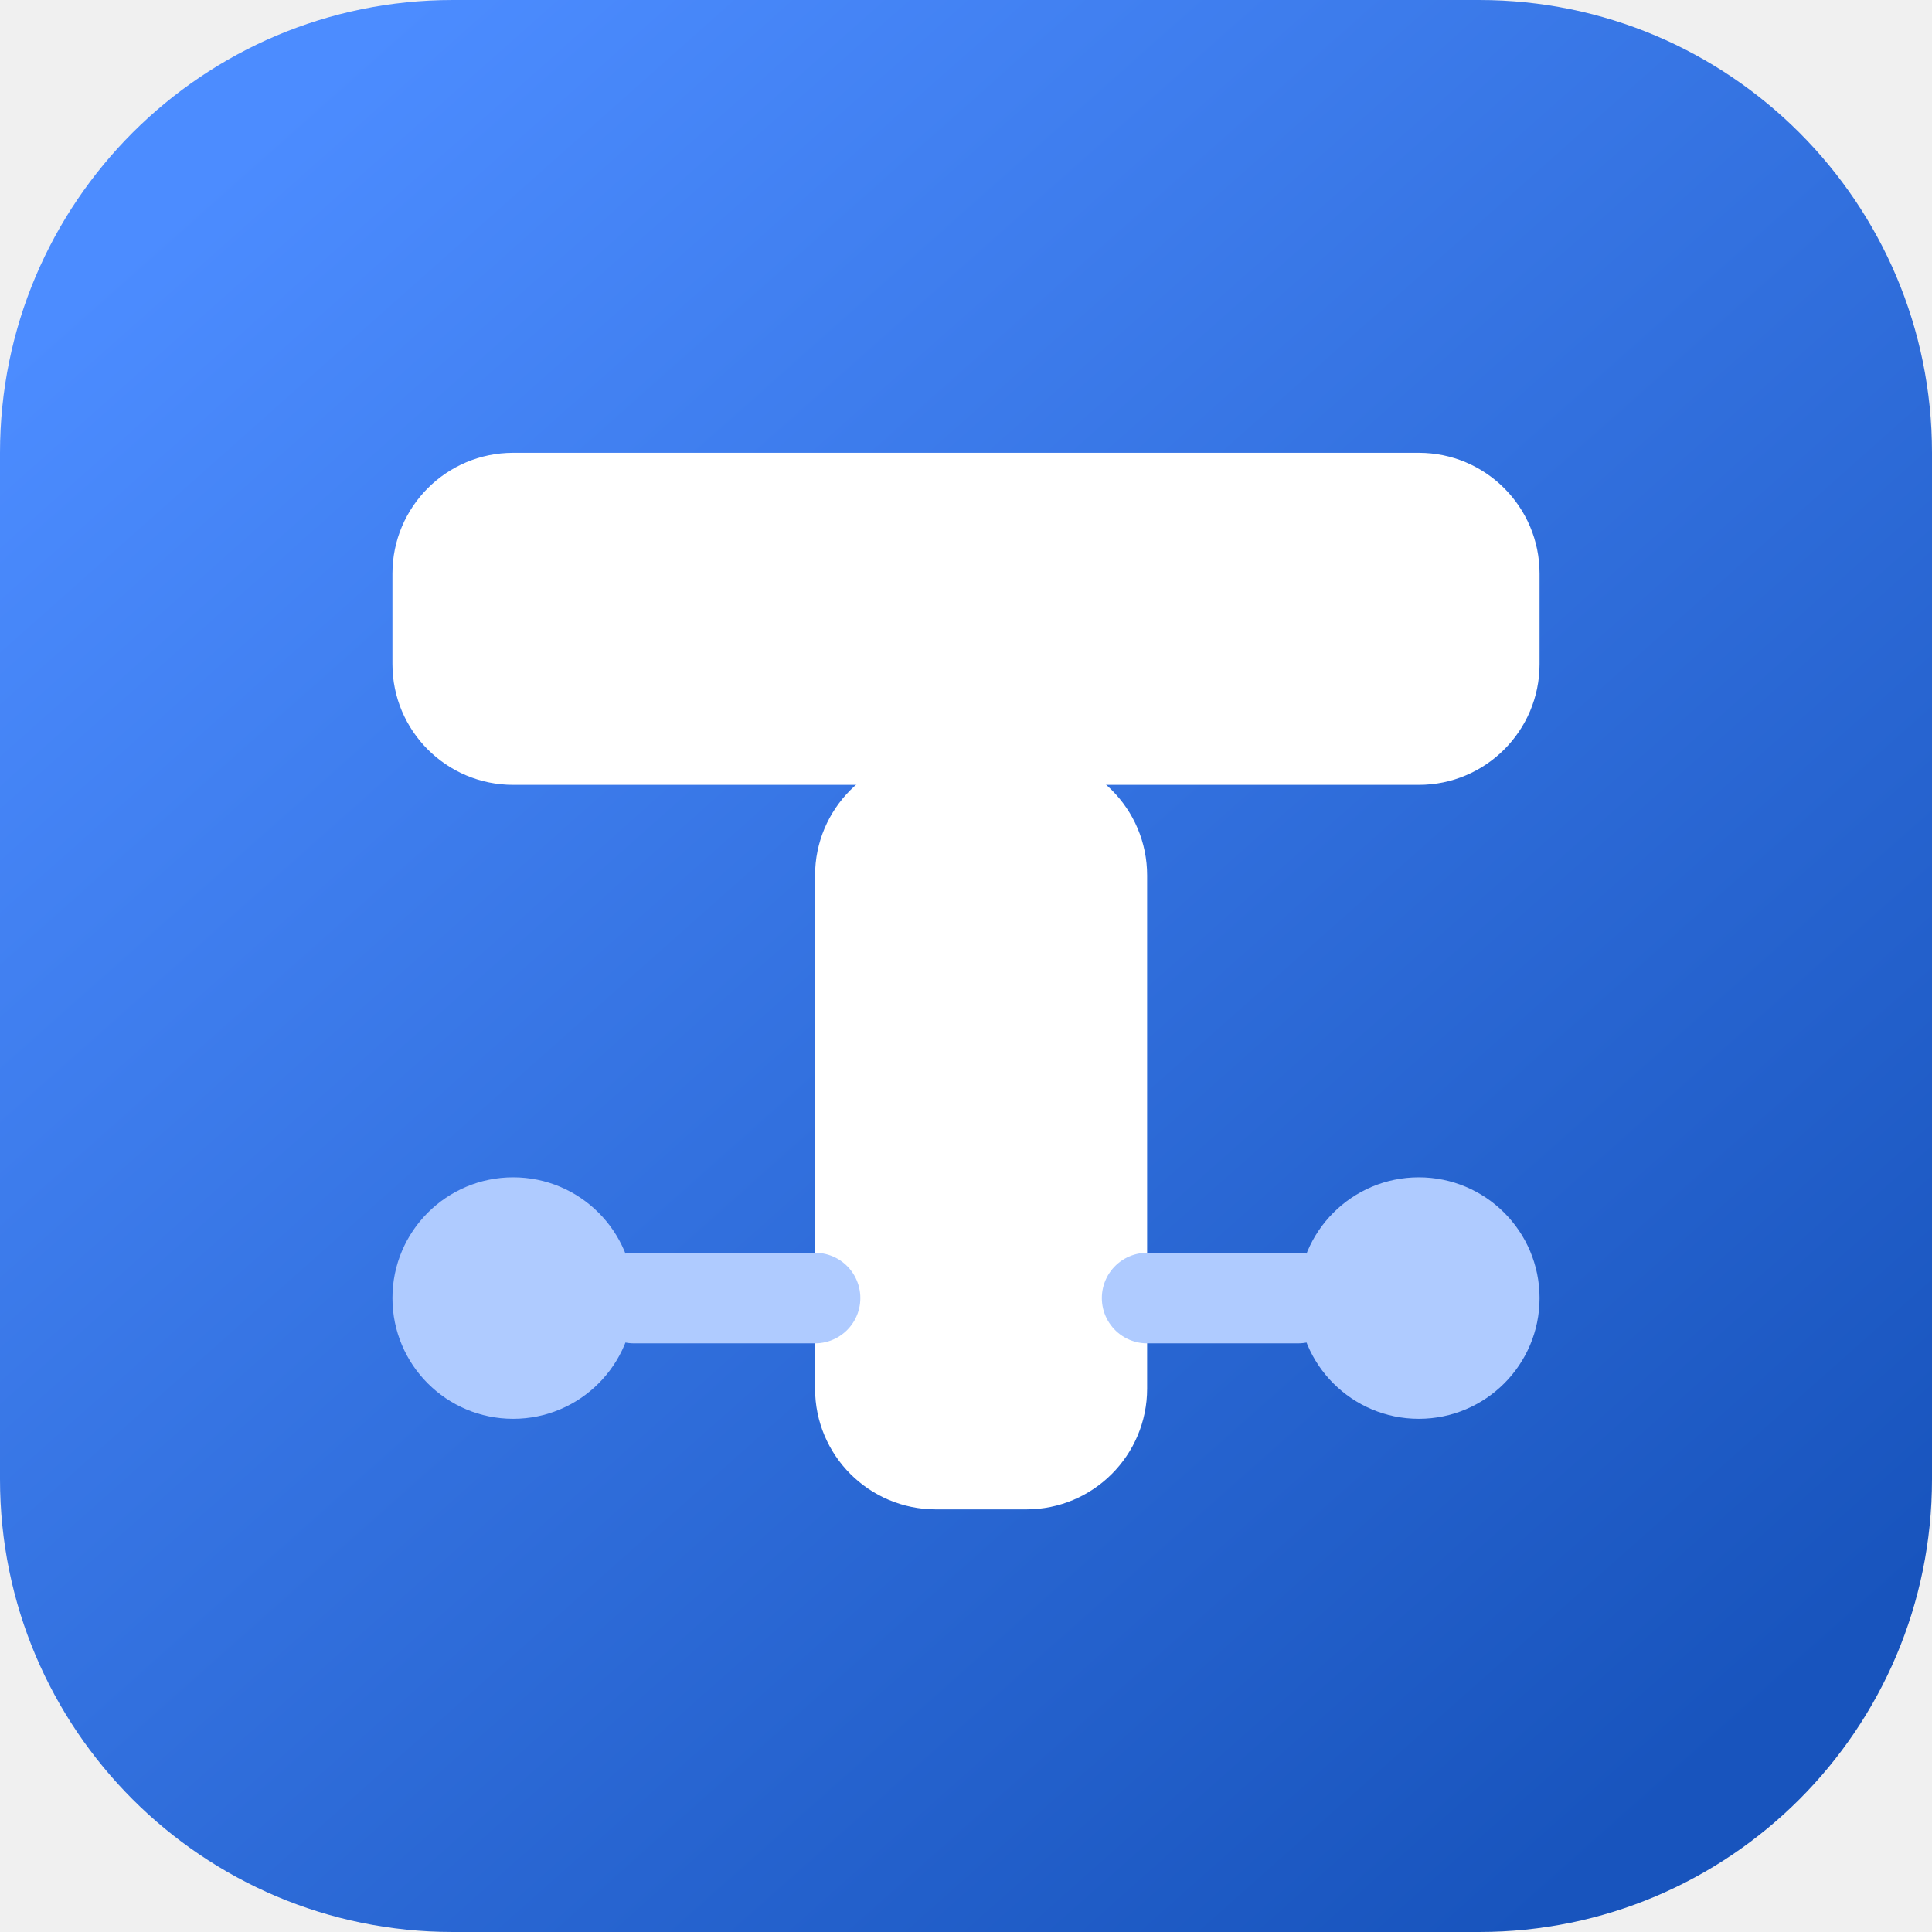
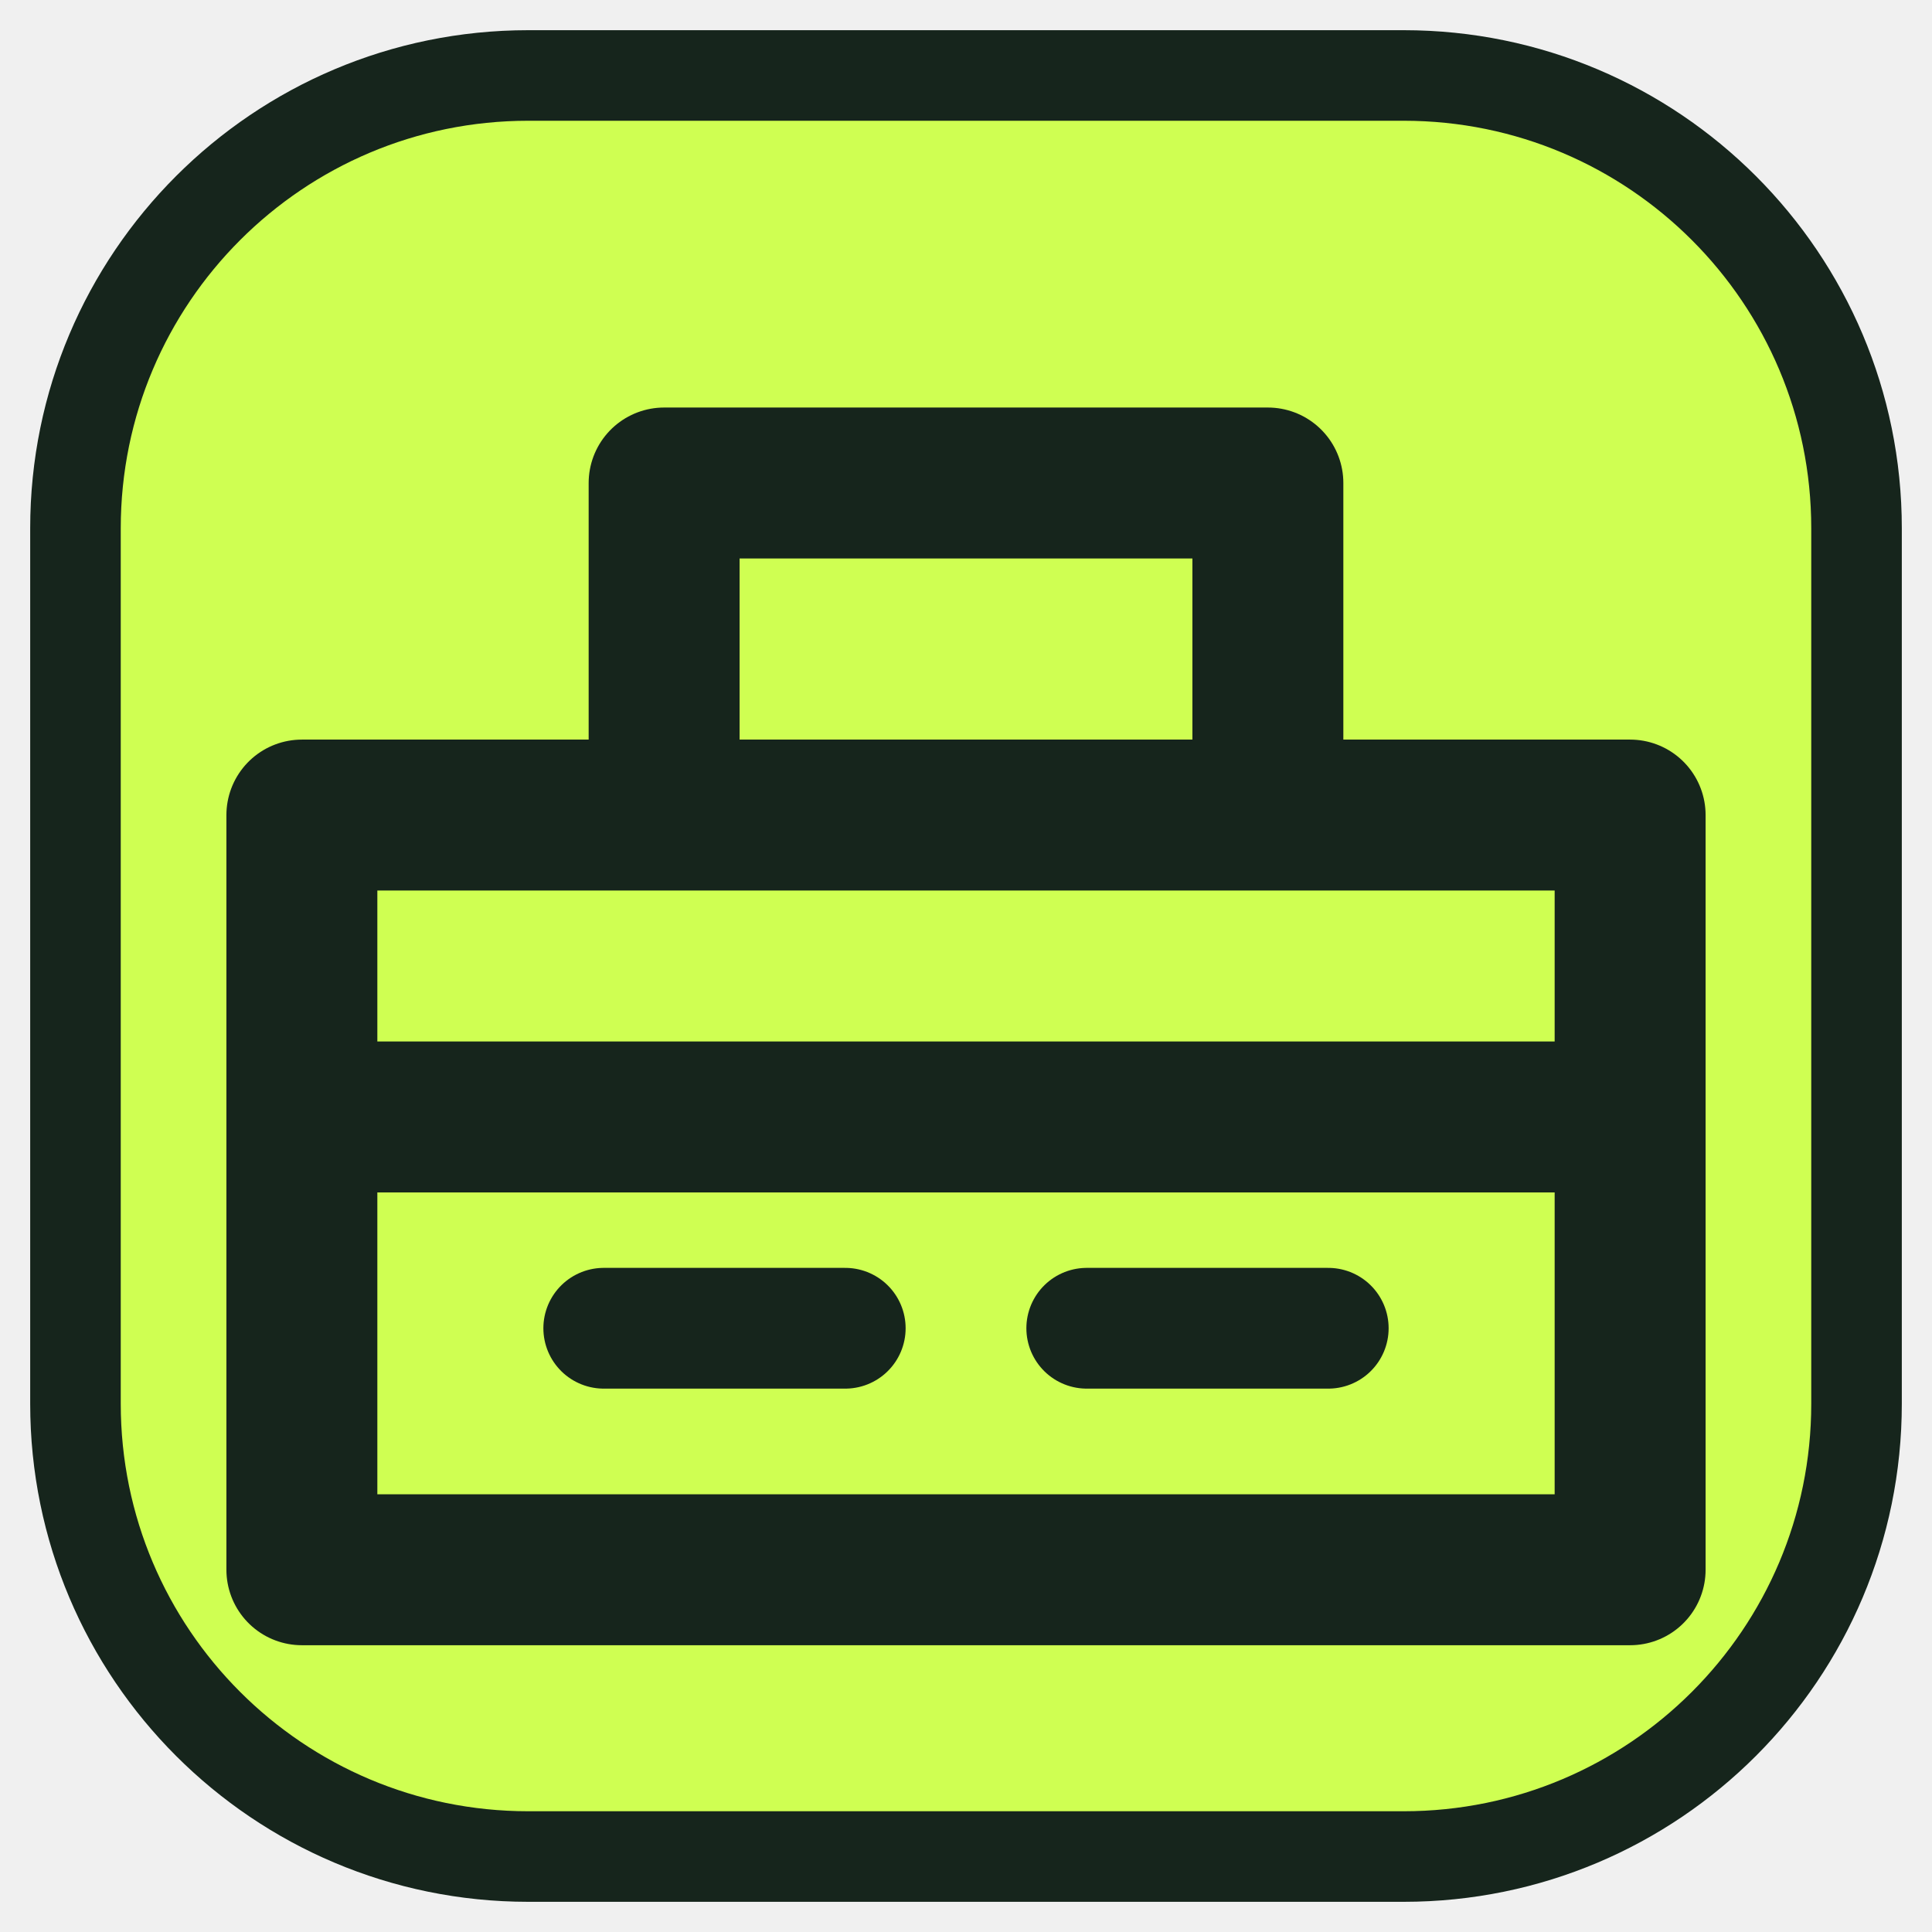
<svg xmlns="http://www.w3.org/2000/svg" viewBox="0 0 64 64">
-   <defs>
-     <linearGradient id="module-blue" x1="8" y1="5" x2="56" y2="59" gradientUnits="userSpaceOnUse">
-       <stop stop-color="#4C8CFF" />
-       <stop offset="1" stop-color="#1854BD" />
-     </linearGradient>
-   </defs>
-   <rect width="64" height="64" rx="15" fill="url(#module-blue)" />
-   <rect x="13" y="15" width="38" height="11" rx="4" fill="#FFFFFF" />
-   <rect x="27" y="25" width="11" height="25" rx="4" fill="#FFFFFF" />
-   <circle cx="17" cy="43" r="4" fill="#AFCBFF" />
-   <circle cx="47" cy="43" r="4" fill="#AFCBFF" />
-   <path d="M21 43h6m11 0h5" stroke="#AFCBFF" stroke-width="3" stroke-linecap="round" />
+   <rect x="2.5" y="2.5" width="59" height="59" rx="15" fill="#CFFF52" stroke="#16251C" stroke-width="3" />
+   <path d="M10 27h44v25H10zM22 27V16h20v11M10 37h44" fill="none" stroke="#16251C" stroke-width="5" stroke-linecap="round" stroke-linejoin="round" />
+   <path d="M20 44h8m8 0h8" fill="none" stroke="#16251C" stroke-width="4" stroke-linecap="round" />
</svg>
